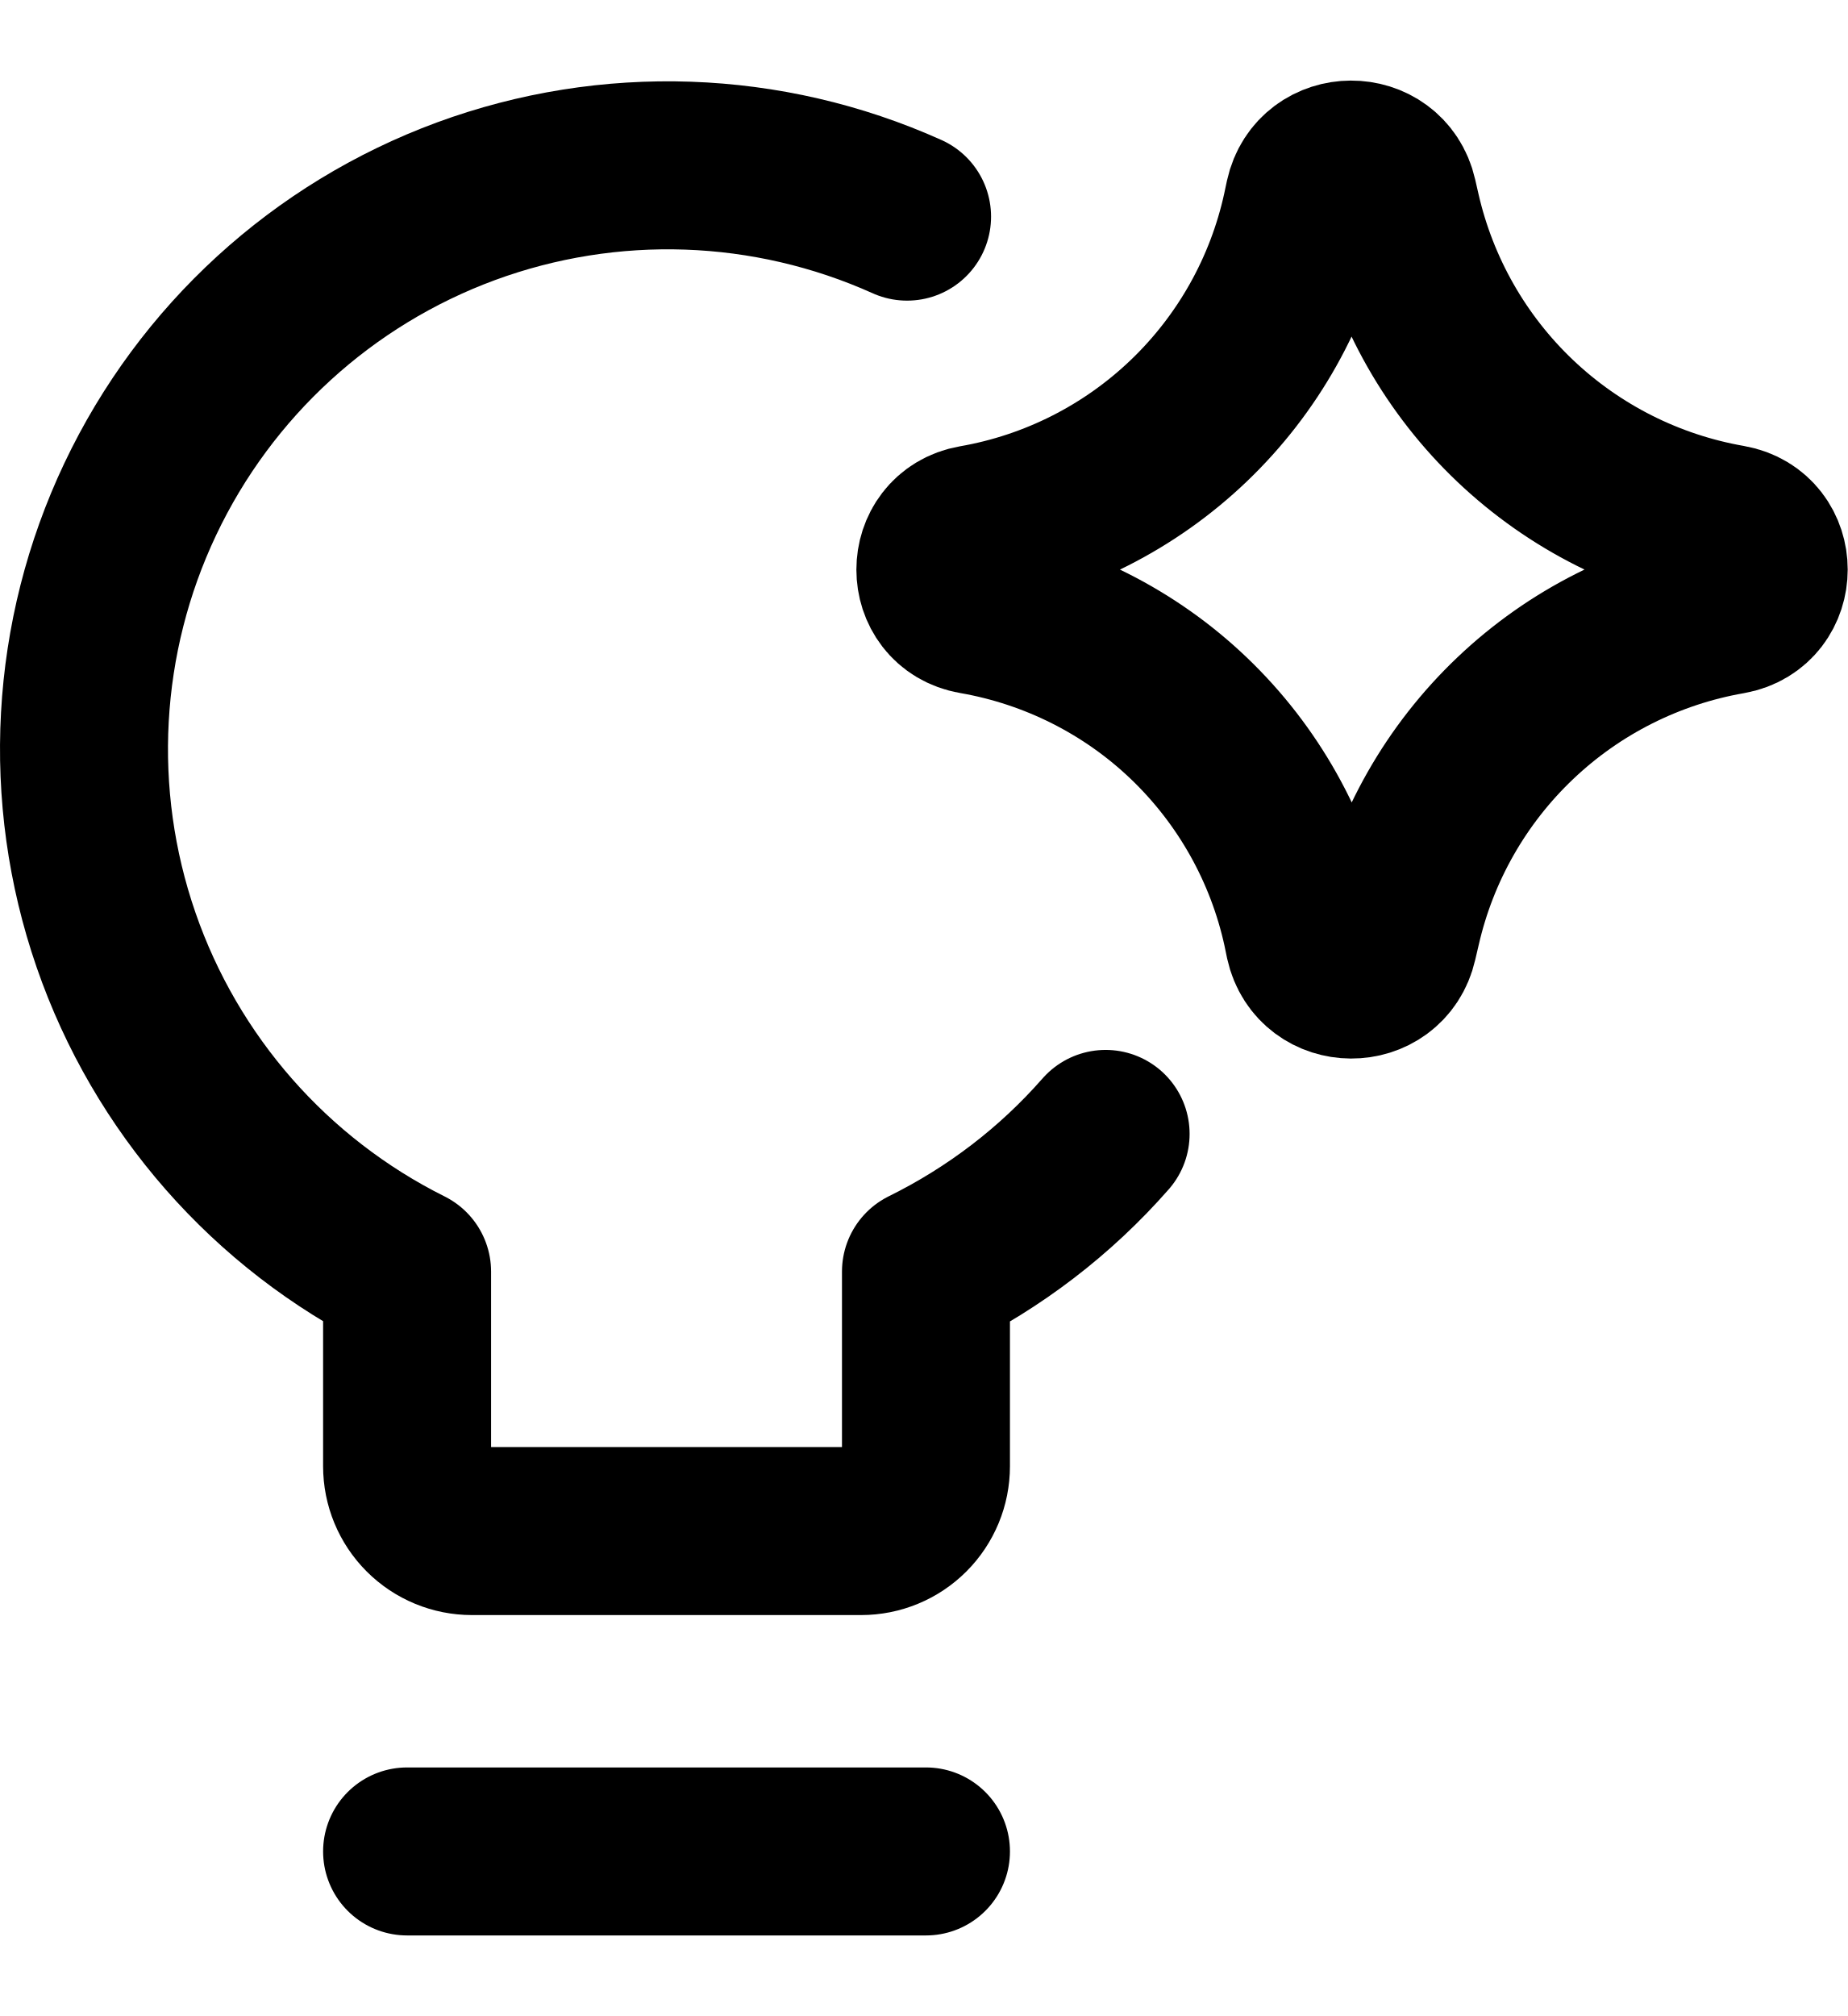
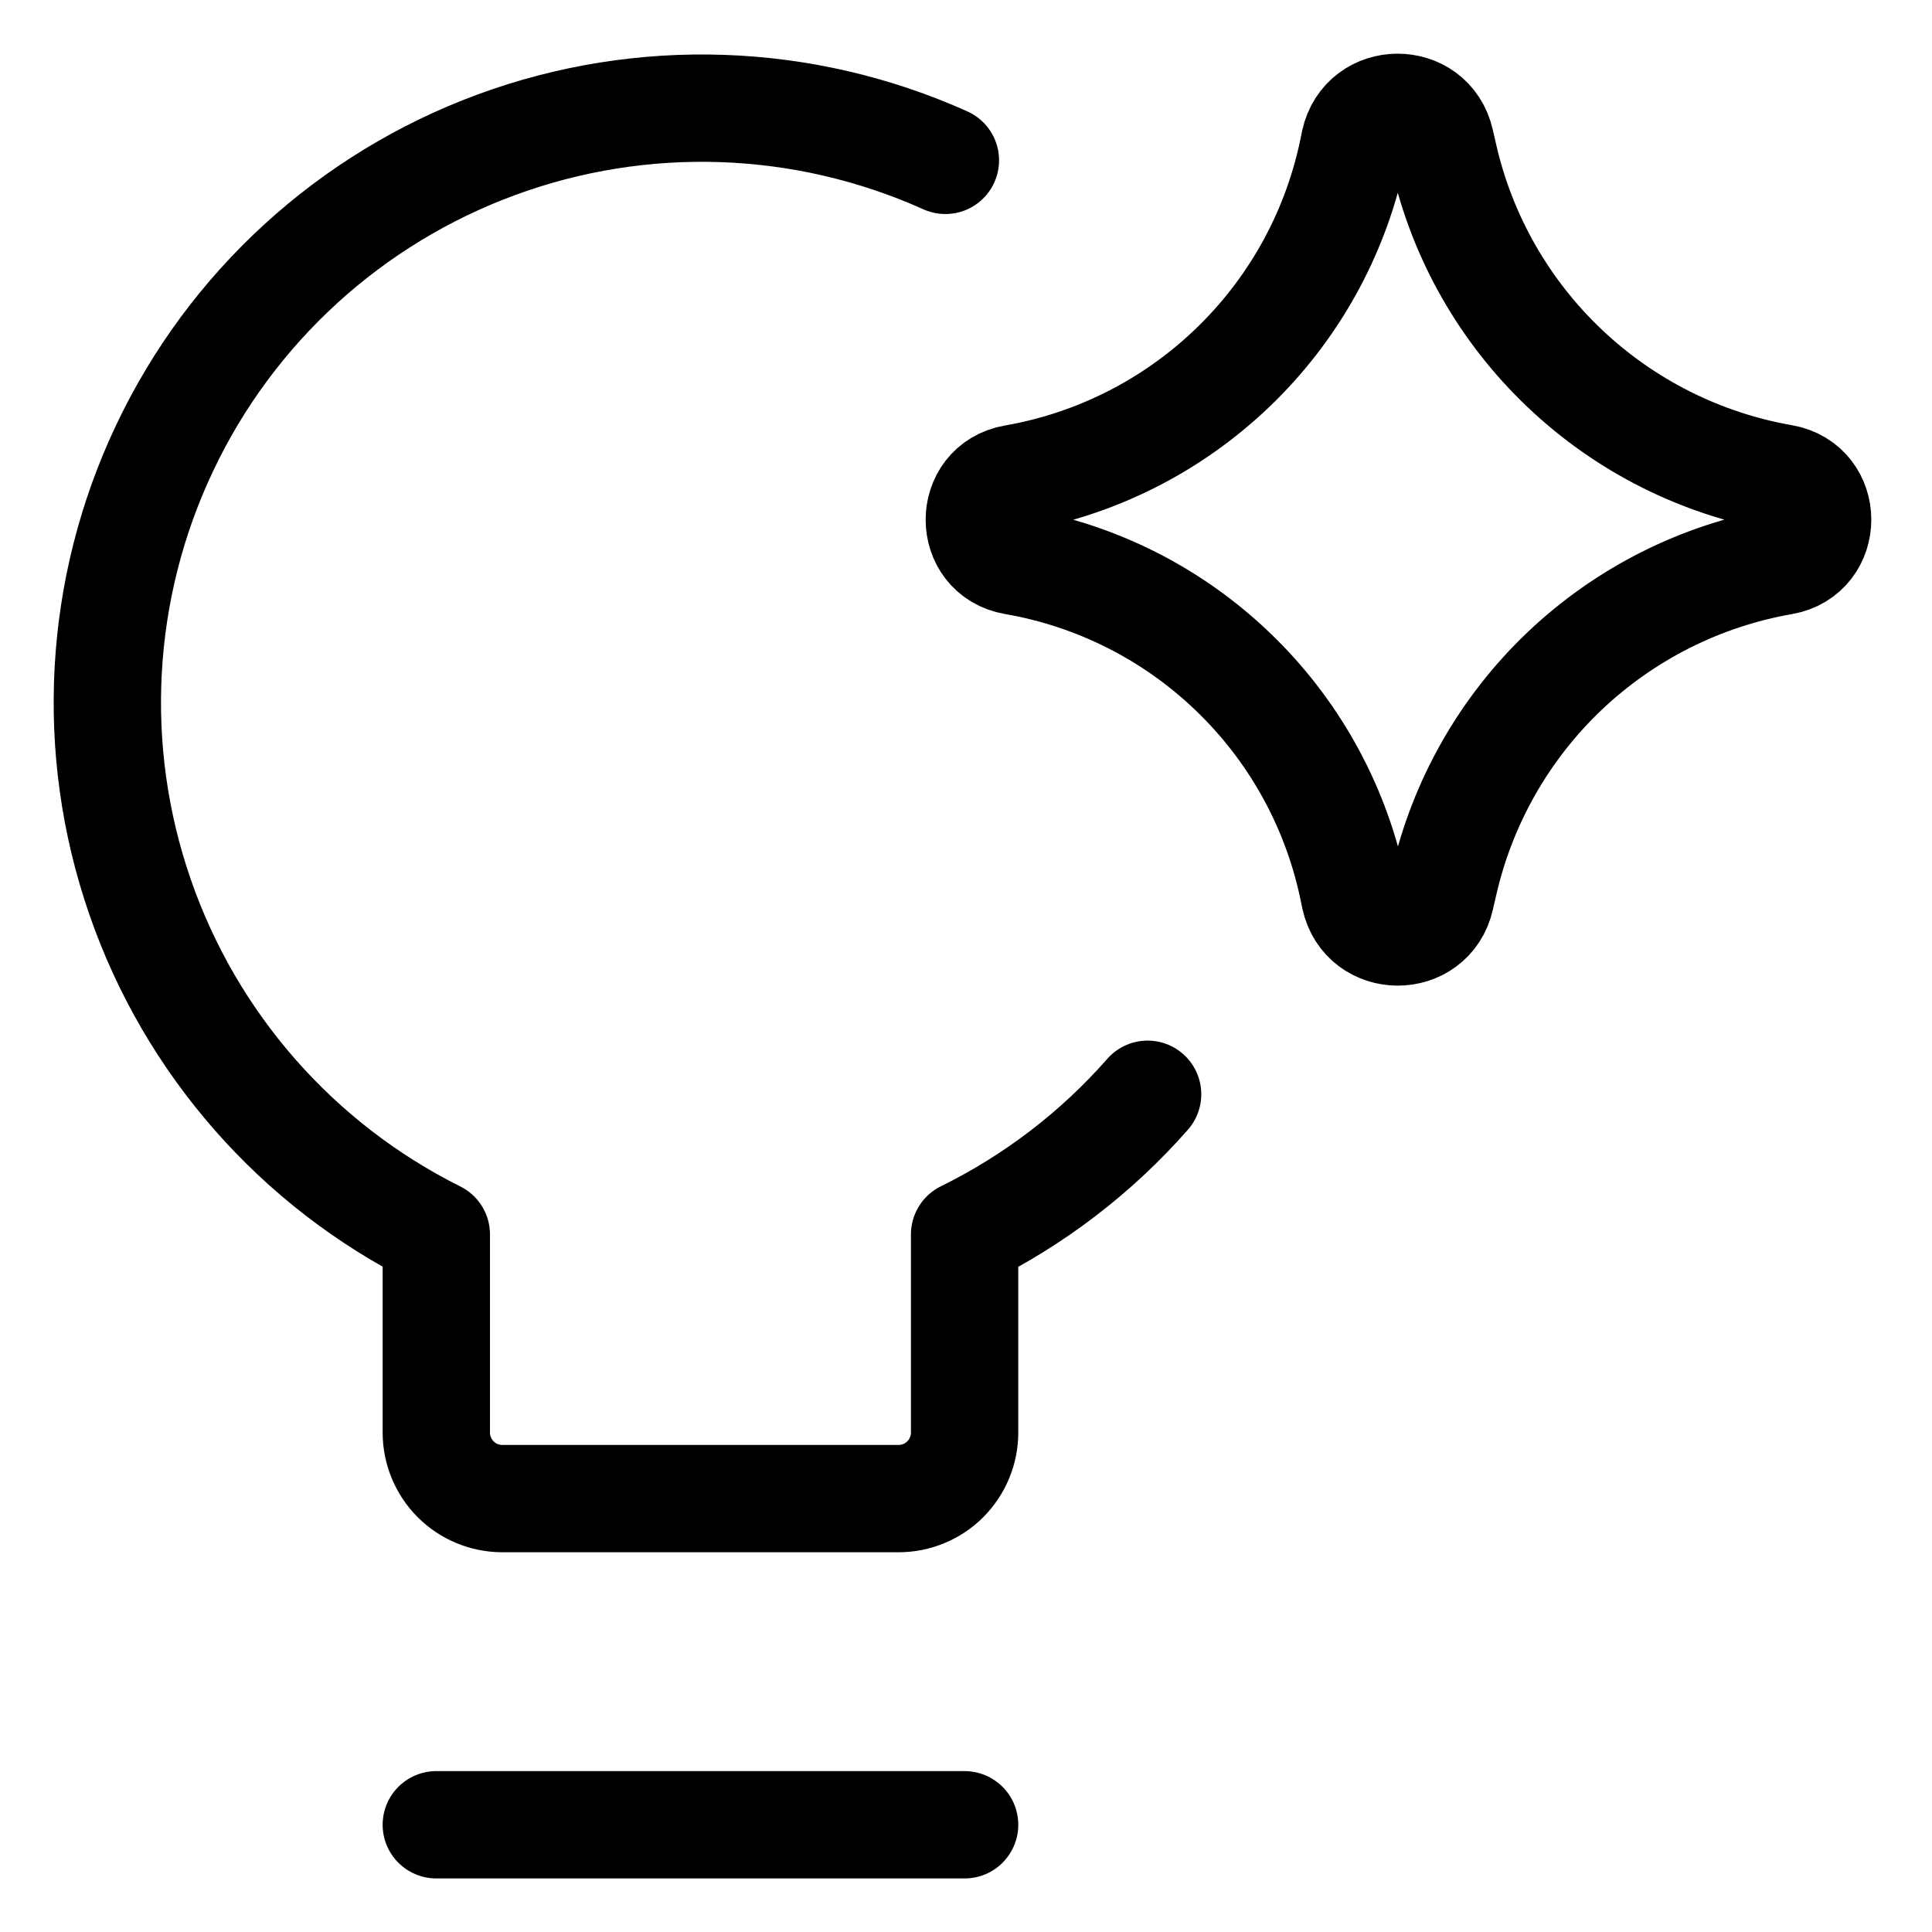
- <svg xmlns="http://www.w3.org/2000/svg" width="22" height="24" viewBox="0 0 22 24" fill="none">
-   <path d="M13.164 13.499C12.568 14.179 11.842 14.735 11.025 15.138V17.455C11.025 17.66 10.944 17.856 10.799 18.001C10.654 18.146 10.458 18.227 10.253 18.227H5.619C5.414 18.227 5.218 18.146 5.073 18.001C4.928 17.856 4.847 17.66 4.847 17.455V15.138C3.219 14.326 1.975 12.908 1.381 11.188C0.787 9.469 0.891 7.585 1.67 5.942C2.449 4.298 3.841 3.025 5.548 2.396C7.255 1.768 9.14 1.833 10.8 2.579M4.847 22.041H11.025" stroke="black" stroke-width="2" stroke-linecap="round" stroke-linejoin="round" />
-   <path d="M11.603 7.265C11.061 7.171 11.061 6.393 11.603 6.298C12.563 6.131 13.451 5.682 14.155 5.008C14.859 4.334 15.346 3.466 15.554 2.514L15.586 2.363C15.704 1.827 16.467 1.824 16.589 2.358L16.629 2.533C16.846 3.48 17.337 4.343 18.042 5.012C18.747 5.681 19.634 6.127 20.591 6.294C21.136 6.39 21.136 7.171 20.591 7.267C19.634 7.434 18.747 7.88 18.043 8.549C17.338 9.218 16.847 10.081 16.631 11.028L16.59 11.203C16.468 11.737 15.706 11.734 15.588 11.198L15.557 11.048C15.349 10.096 14.861 9.227 14.157 8.553C13.453 7.879 12.563 7.432 11.603 7.265Z" stroke="black" stroke-width="2" stroke-linecap="round" stroke-linejoin="round" />
+ <svg xmlns="http://www.w3.org/2000/svg" width="18" height="18" viewBox="0 0 18 18" fill="none">
+   <path d="M10.692 10.195C10.217 10.736 9.638 11.18 8.987 11.501V13.347C8.987 13.51 8.922 13.666 8.807 13.782C8.692 13.897 8.535 13.962 8.372 13.962H4.68C4.517 13.962 4.36 13.897 4.245 13.782C4.13 13.666 4.065 13.51 4.065 13.347V11.501C2.768 10.854 1.777 9.724 1.304 8.354C0.83 6.984 0.913 5.483 1.534 4.174C2.154 2.864 3.264 1.85 4.624 1.349C5.984 0.848 7.486 0.9 8.808 1.494M4.065 17.001H8.987" stroke="black" stroke-linecap="round" stroke-linejoin="round" />
+   <path d="M9.448 5.228C9.016 5.153 9.016 4.532 9.448 4.457C10.213 4.324 10.92 3.966 11.481 3.429C12.042 2.892 12.43 2.201 12.596 1.442L12.621 1.322C12.715 0.895 13.323 0.892 13.42 1.318L13.452 1.457C13.624 2.212 14.016 2.899 14.578 3.432C15.139 3.965 15.846 4.321 16.609 4.454C17.043 4.53 17.043 5.153 16.609 5.229C15.846 5.362 15.14 5.718 14.578 6.251C14.017 6.784 13.626 7.471 13.453 8.226L13.421 8.365C13.324 8.791 12.716 8.788 12.623 8.361L12.598 8.242C12.432 7.483 12.044 6.791 11.482 6.254C10.921 5.717 10.213 5.36 9.448 5.228Z" stroke="black" stroke-linecap="round" stroke-linejoin="round" />
</svg>
